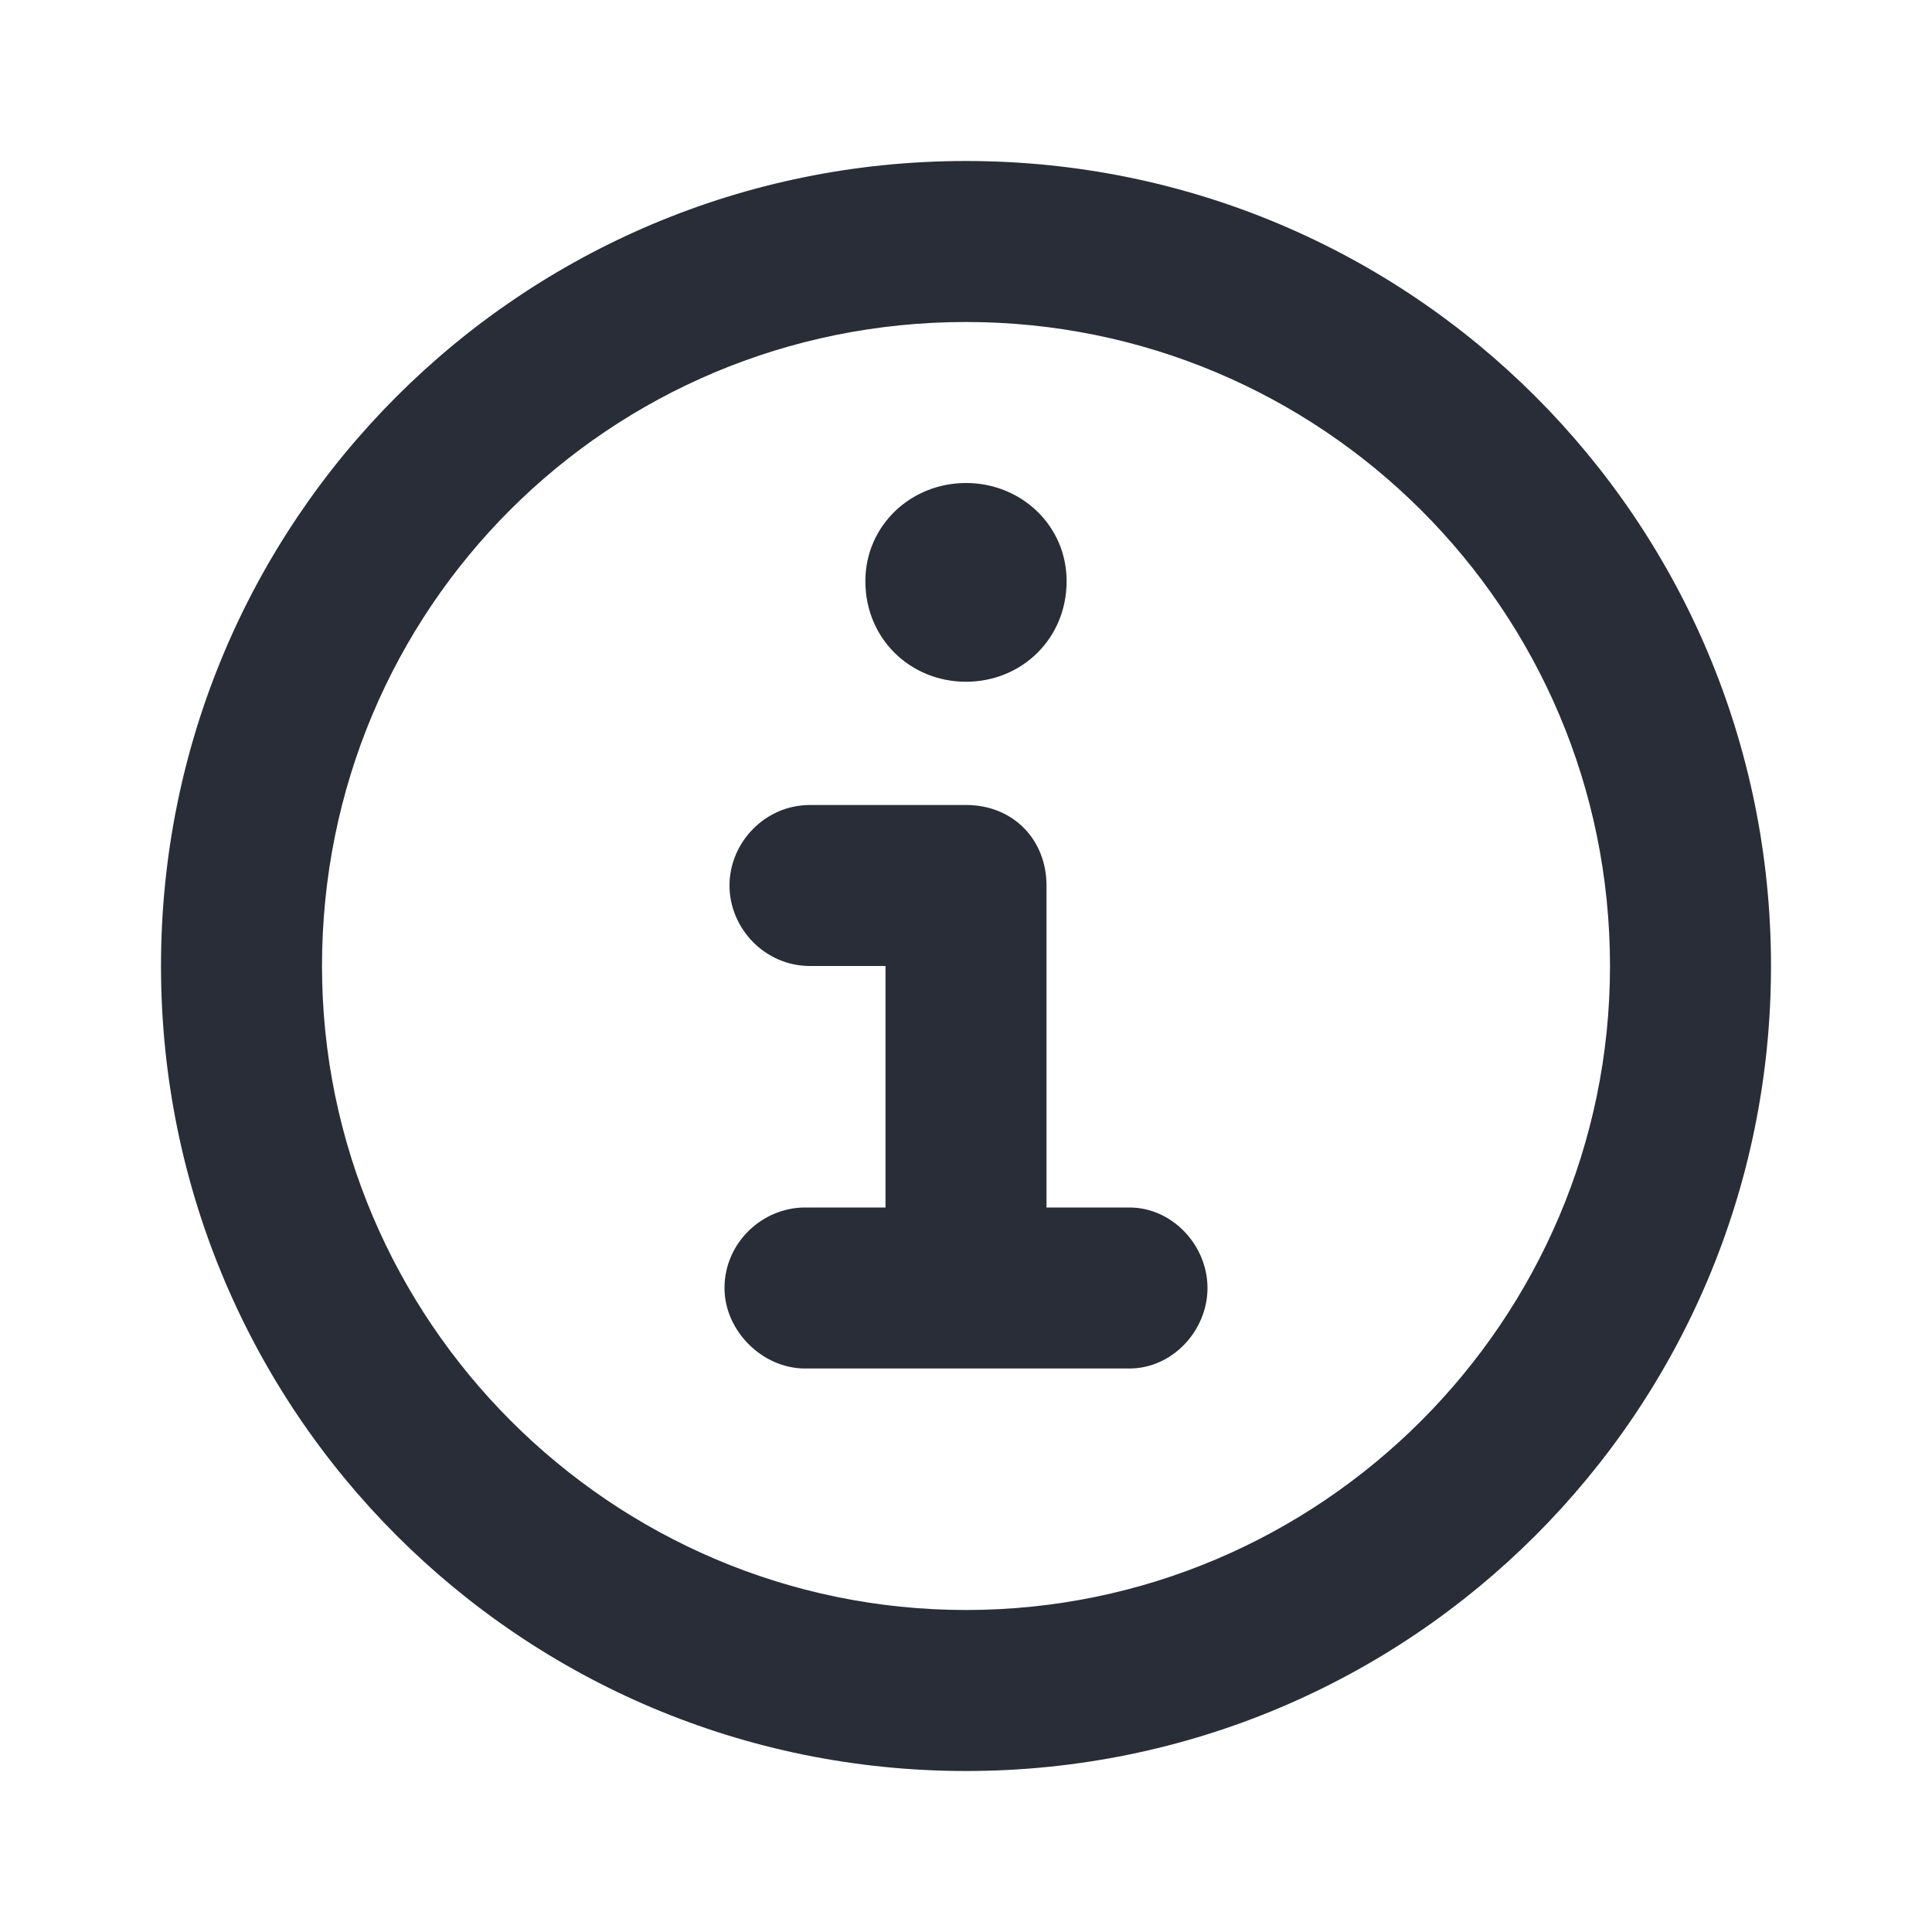
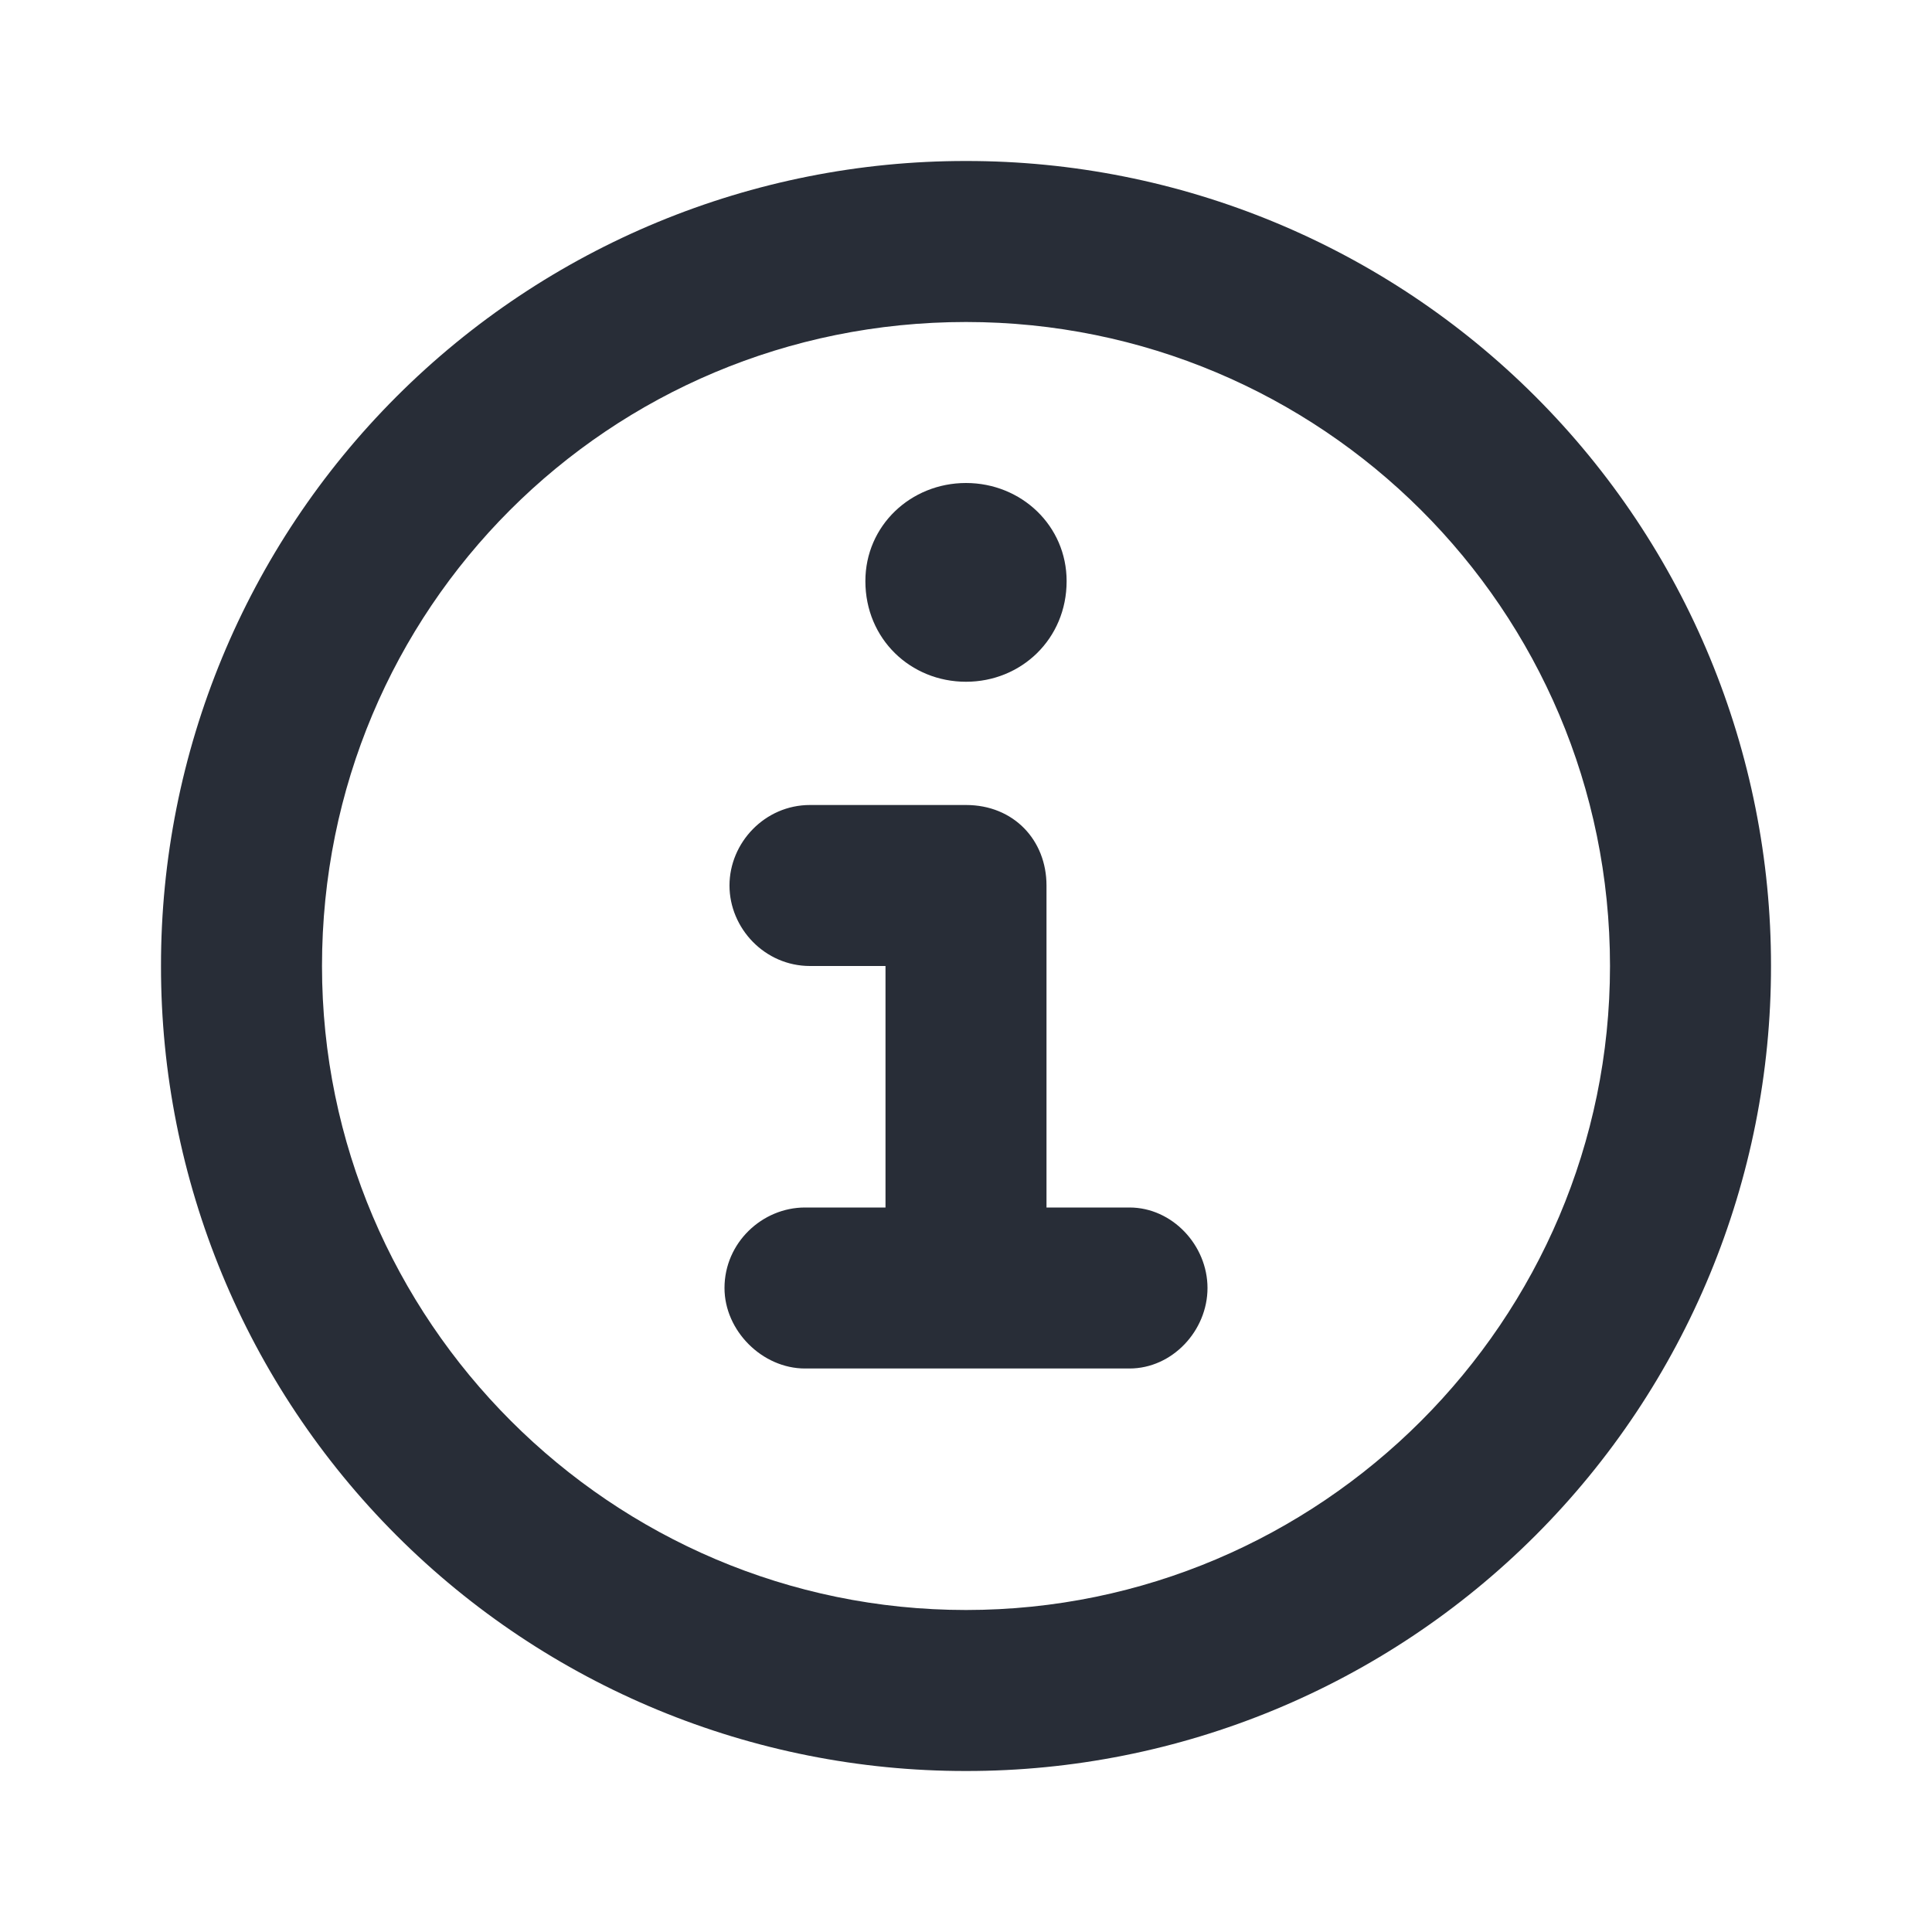
- <svg xmlns="http://www.w3.org/2000/svg" width="24px" height="24px" viewBox="0 0 24 24" version="1.1">
-   <g id="Symbols" stroke="none" stroke-width="1" fill="none" fill-rule="evenodd">
-     <g id="24dp-Icon/Action/Info-Circle" fill="#282D37">
-       <path d="M12,2 C17.531,2 22,6.469 22,12 C22,17.531 17.531,22 12,22 C6.469,22 2,17.531 2,12 C2,6.469 6.469,2 12,2 Z M12,4 C7.562,4 4,7.562 4,12 C4,16.406 7.594,20 12,20 C16.406,20 20,16.406 20,12 C20,7.562 16.406,4 12,4 Z M12,10 C12.594,10 13,10.438 13,11 L13,15 L14.031,15 C14.562,15 15,15.469 15,16 C15,16.531 14.562,17 14.031,17 L10,17 C9.469,17 9,16.531 9,16 C9,15.438 9.469,15 10,15 L11,15 L11,12 L10.062,12 C9.5,12 9.062,11.531 9.062,11 C9.062,10.469 9.5,10 10.062,10 L12,10 Z M12,6 C12.688,6 13.25,6.531 13.25,7.219 C13.25,7.938 12.688,8.469 12,8.469 C11.312,8.469 10.75,7.938 10.75,7.219 C10.75,6.531 11.312,6 12,6 Z" id="🎨-Color" />
-     </g>
-   </g>
+ <svg xmlns="http://www.w3.org/2000/svg" width="24" height="24">
+   <path d="M12 2a9.99 9.99 0 0110 10 9.99 9.99 0 01-10 10A9.99 9.99 0 012 12 9.99 9.99 0 0112 2zm0 2c-4.438 0-8 3.563-8 8 0 4.406 3.594 8 8 8 4.406 0 8-3.594 8-8 0-4.438-3.594-8-8-8zm0 6c.594 0 1 .438 1 1v4h1.031c.531 0 .969.469.969 1s-.438 1-.969 1H10c-.531 0-1-.469-1-1 0-.563.469-1 1-1h1v-3h-.938c-.562 0-1-.469-1-1s.438-1 1-1H12zm0-4c.688 0 1.25.531 1.25 1.219 0 .718-.563 1.25-1.25 1.25-.688 0-1.25-.531-1.25-1.25C10.75 6.53 11.313 6 12 6z" fill="#282D37" fill-rule="evenodd" />
</svg>
